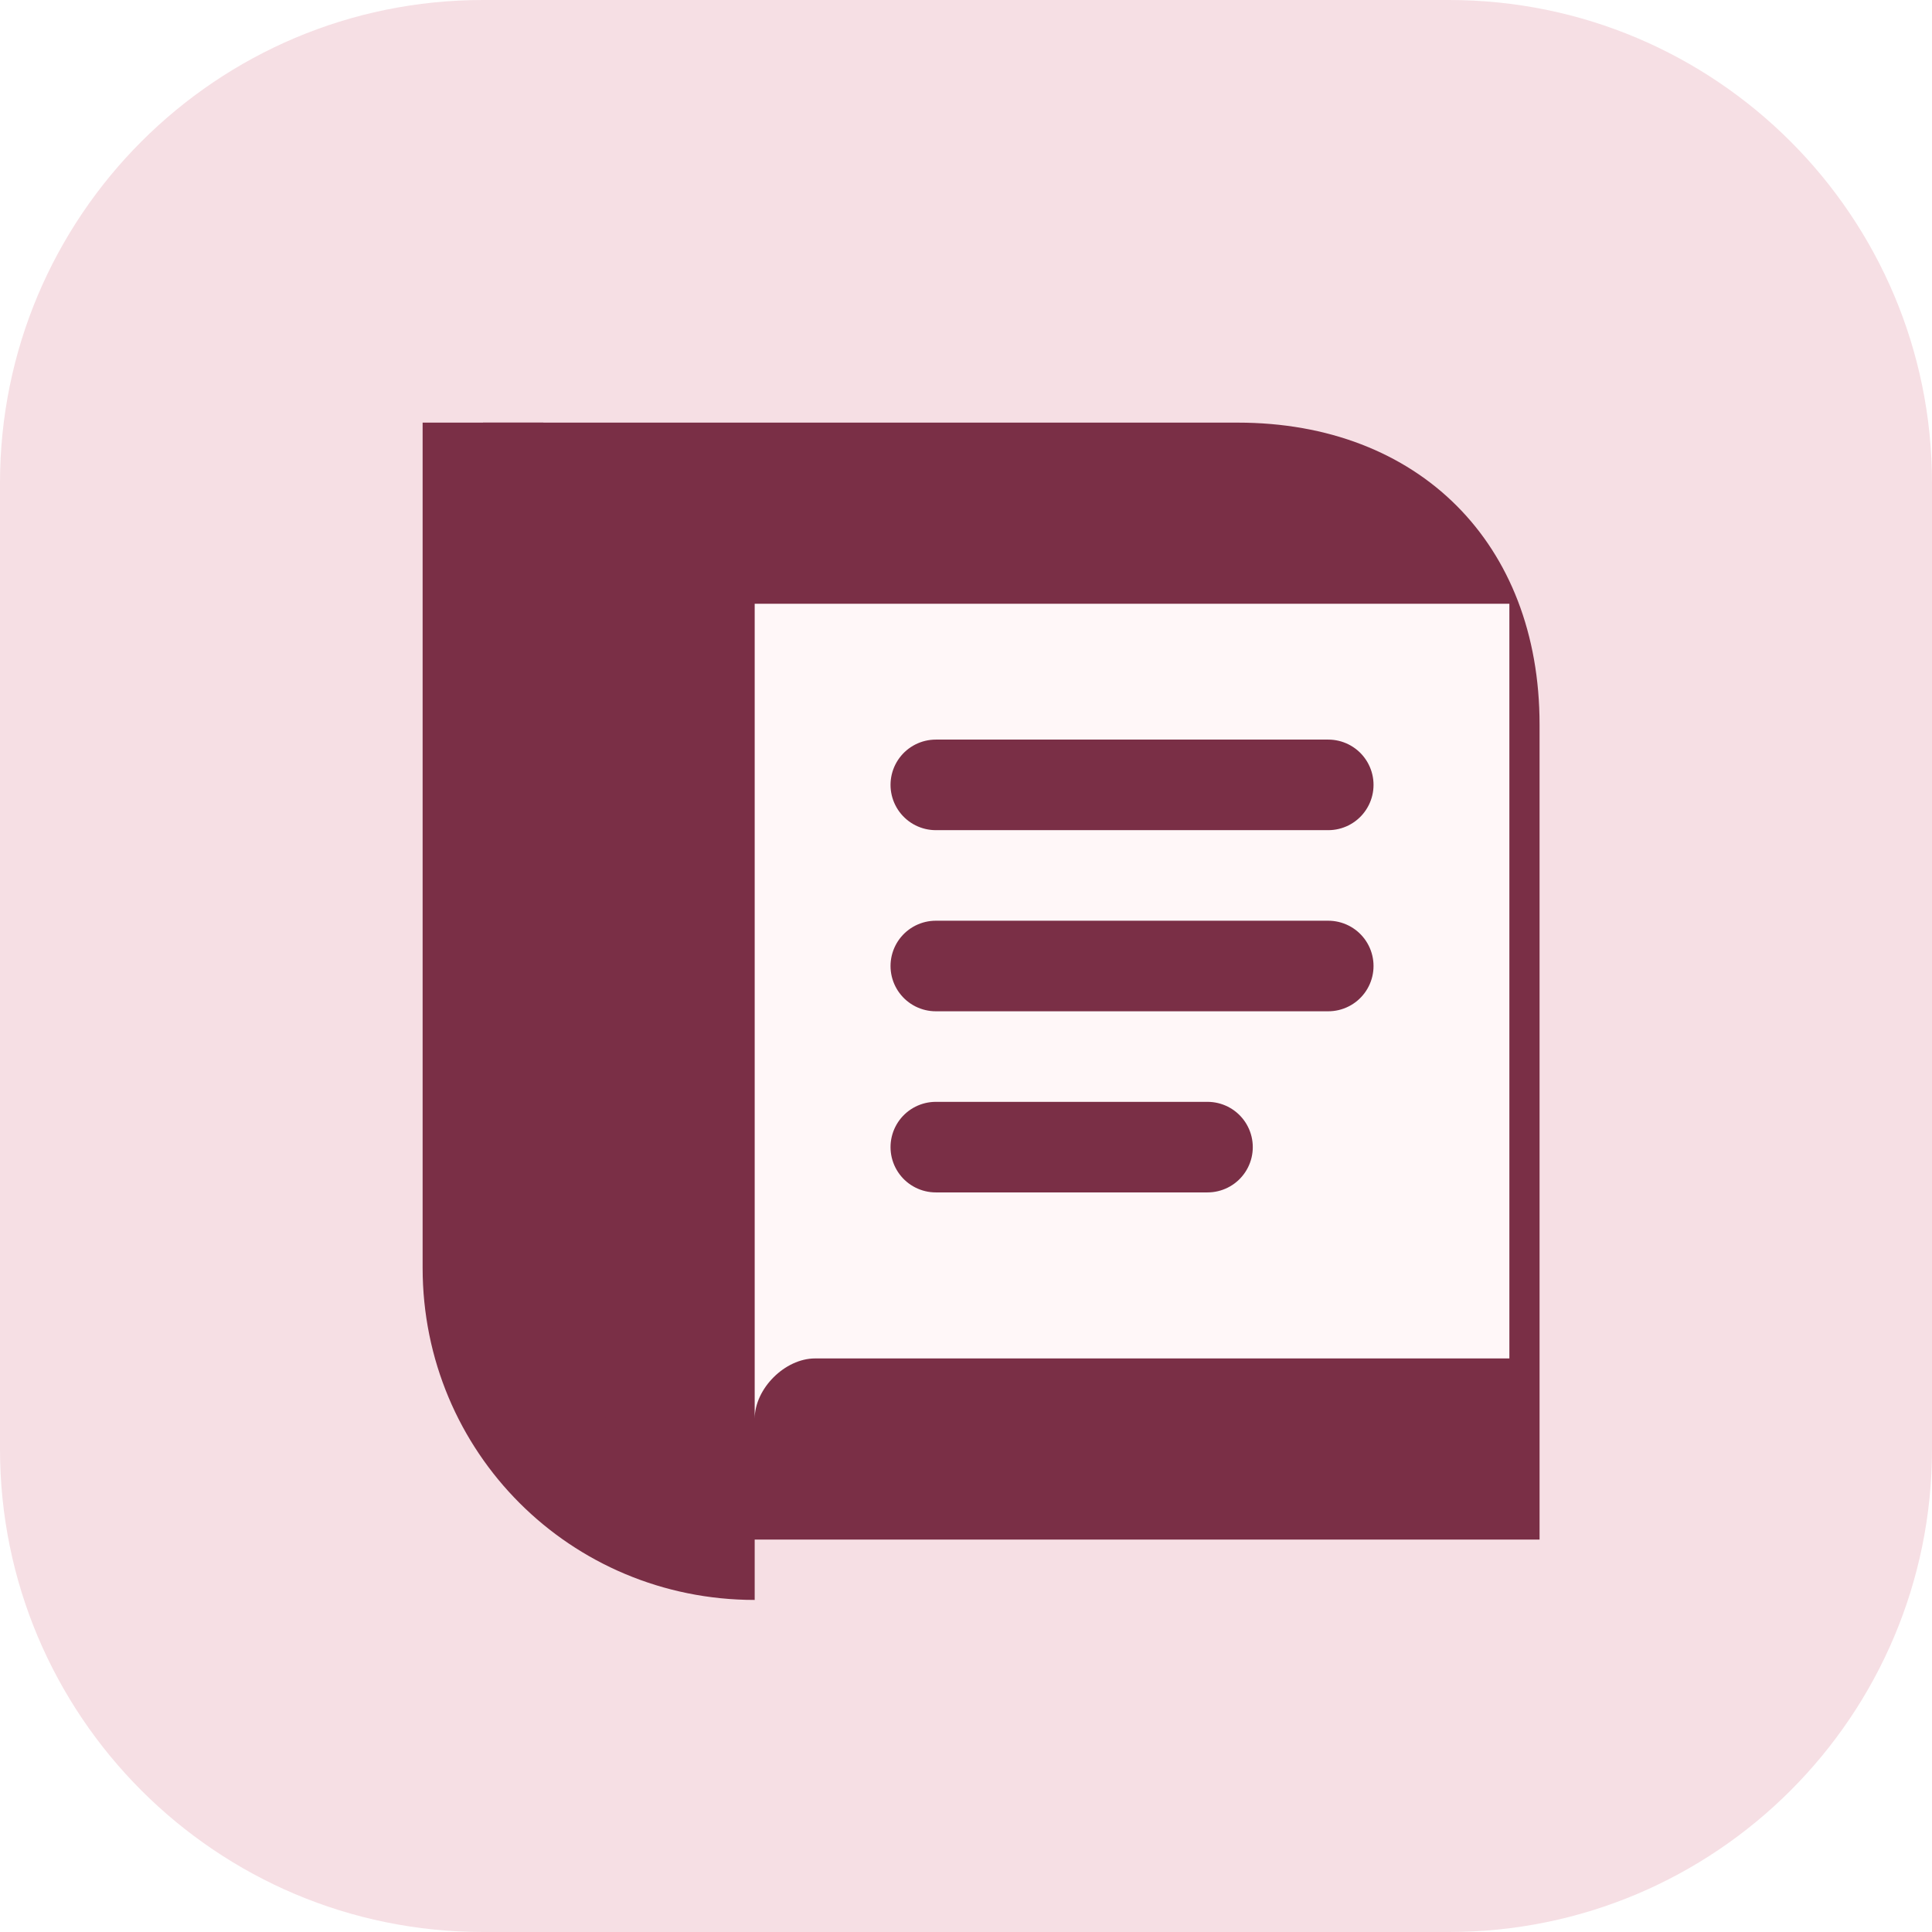
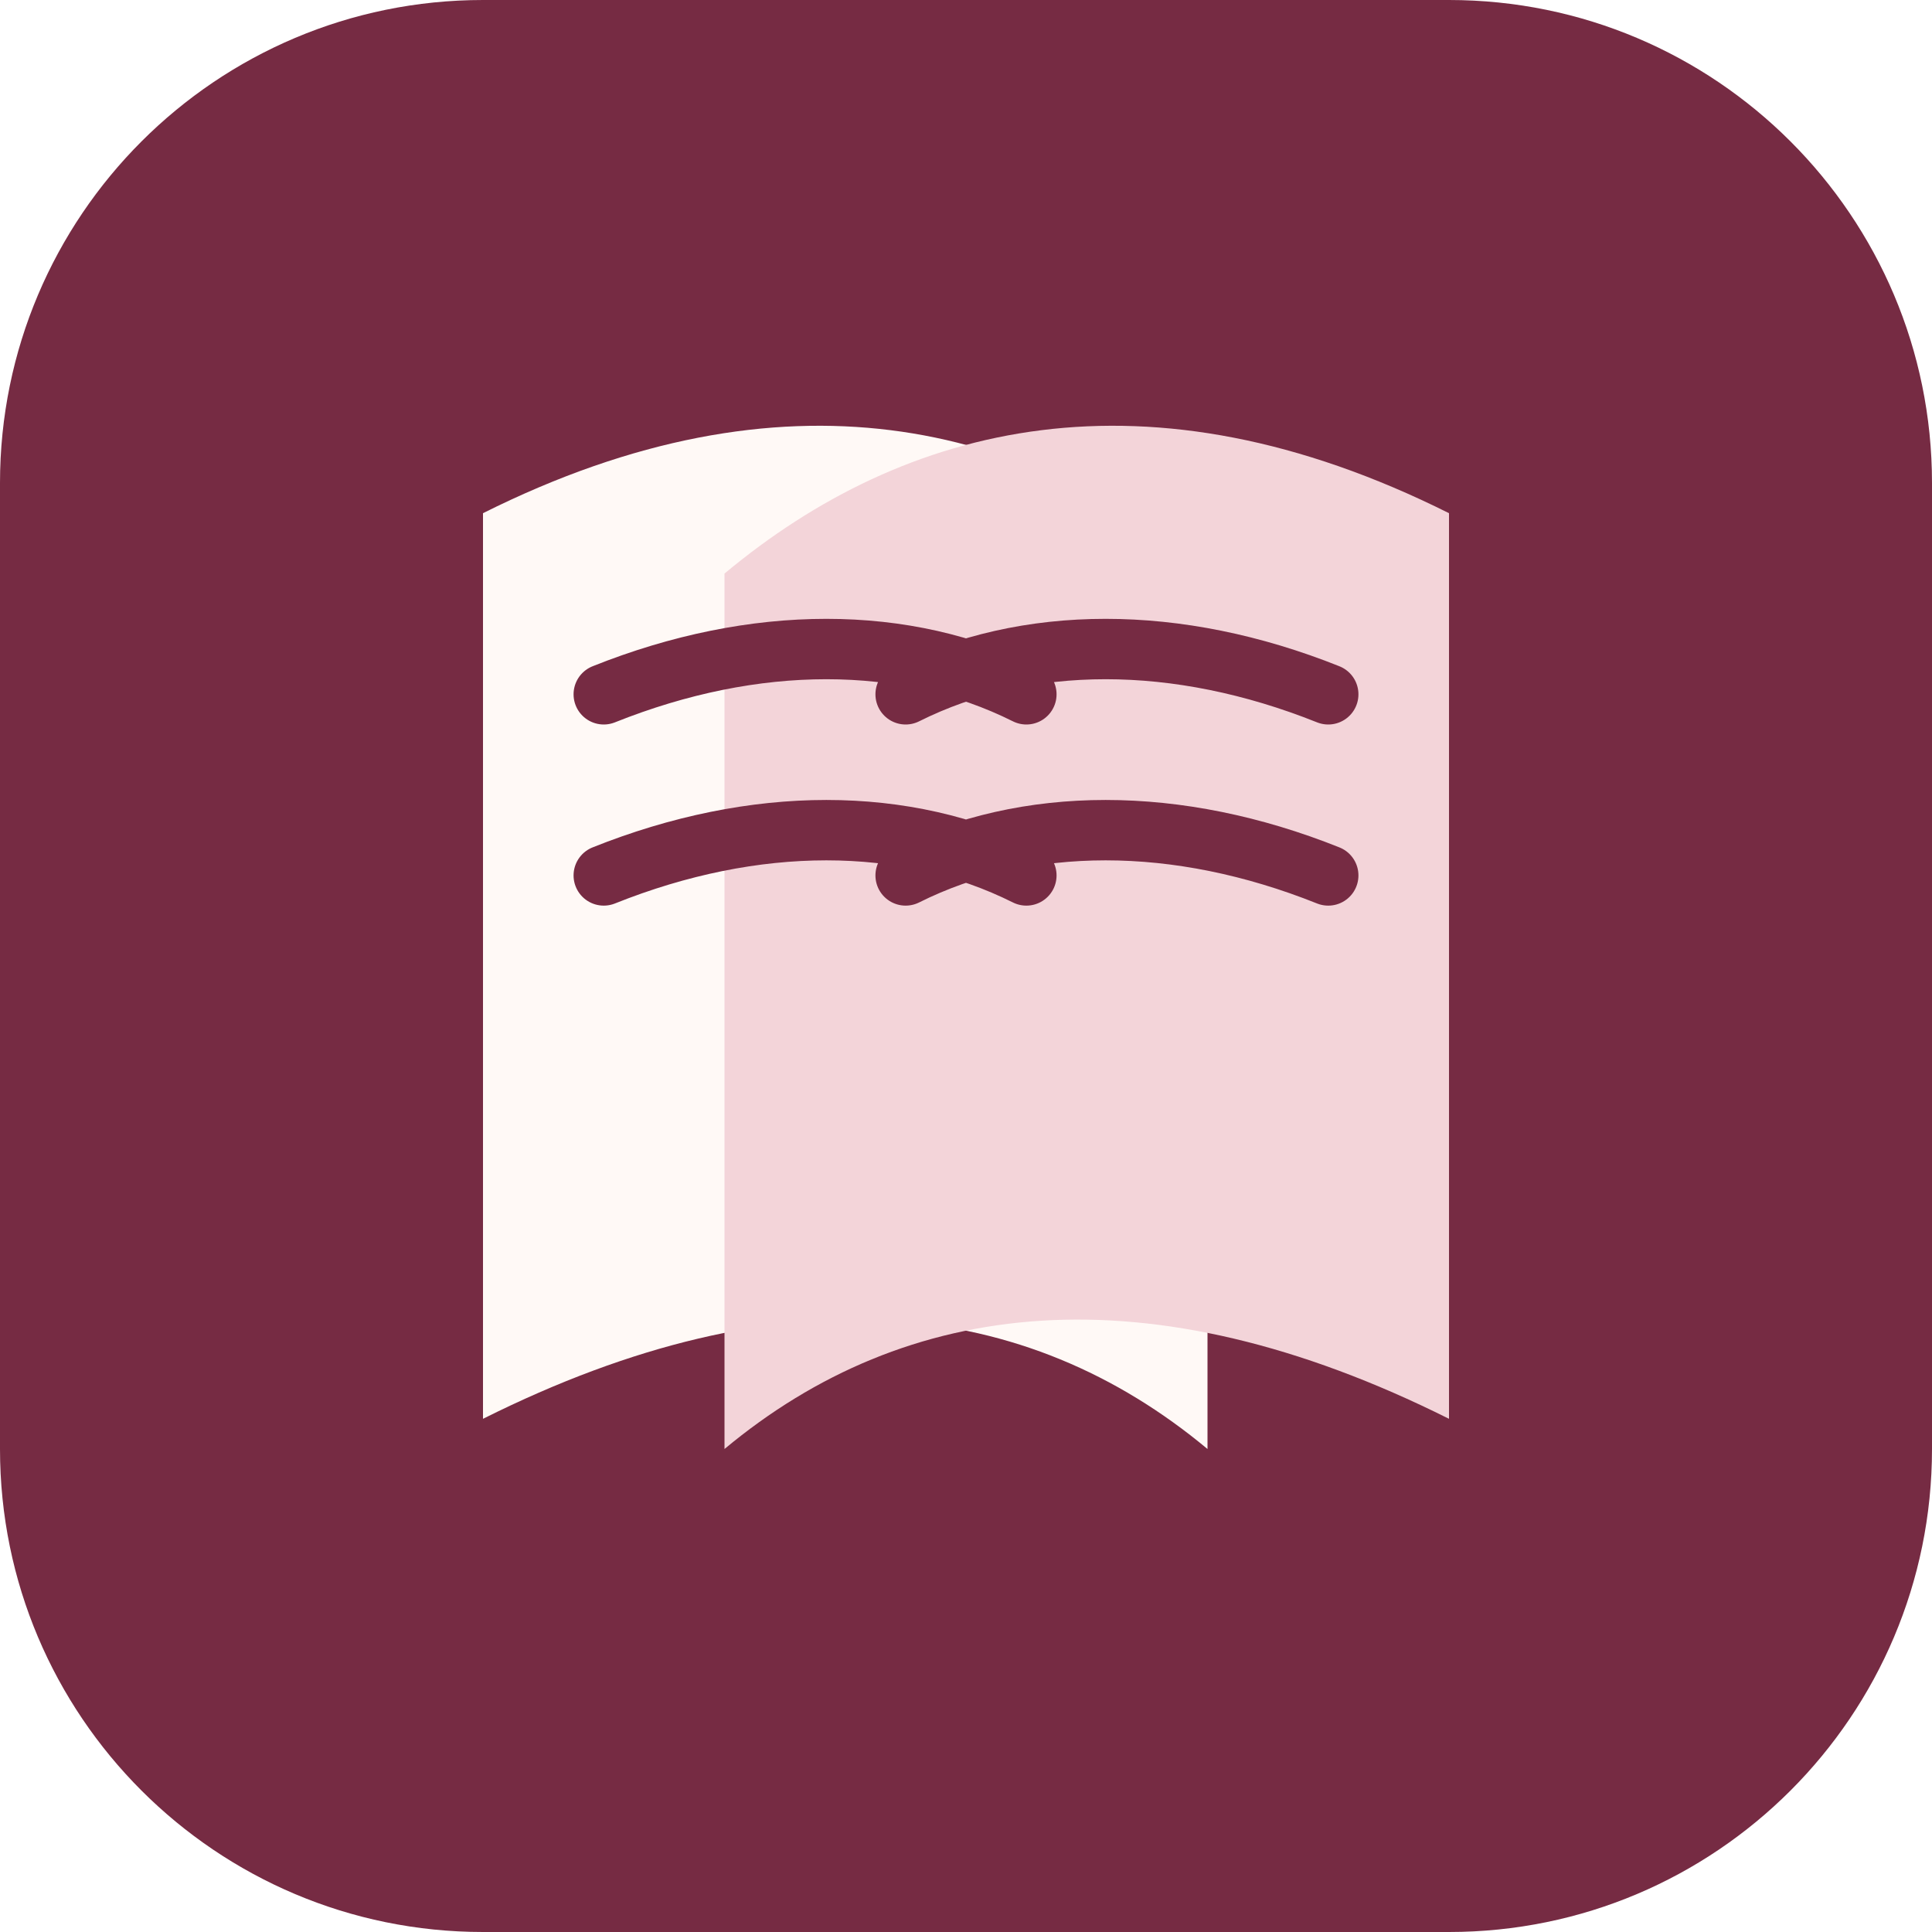
<svg xmlns="http://www.w3.org/2000/svg" viewBox="0 0 64 64">
-   <rect width="64" height="64" rx="16" fill="#f6dfe4" />
-   <path d="M16 14h25c6 0 10 4 10 10v27H25c-5 0-9-4-9-9V14z" fill="#7a2f46" />
-   <path d="M25 20h25v25H27c-1 0-2 1-2 2V20z" fill="#fff7f8" />
-   <path d="M31 26h13M31 32h13M31 38h9" stroke="#7a2f46" stroke-width="3" stroke-linecap="round" />
-   <path d="M16 14v28c0 5 4 9 9 9" fill="none" stroke="#7a2f46" stroke-width="4" />
+   <rect width="64" height="64" rx="16" fill="#762b43" />
+   <path d="M16 17c10-5 18-3 24 2v29c-6-5-14-6-24-1V17Z" fill="#fff9f6" />
+   <path d="M48 17c-10-5-18-3-24 2v29c6-5 14-6 24-1V17Z" fill="#f3d4d9" />
+   <path d="M20 23c5-2 10-2 14 0M20 29c5-2 10-2 14 0M44 23c-5-2-10-2-14 0M44 29c-5-2-10-2-14 0" fill="none" stroke="#762b43" stroke-width="2" stroke-linecap="round" />
</svg>
